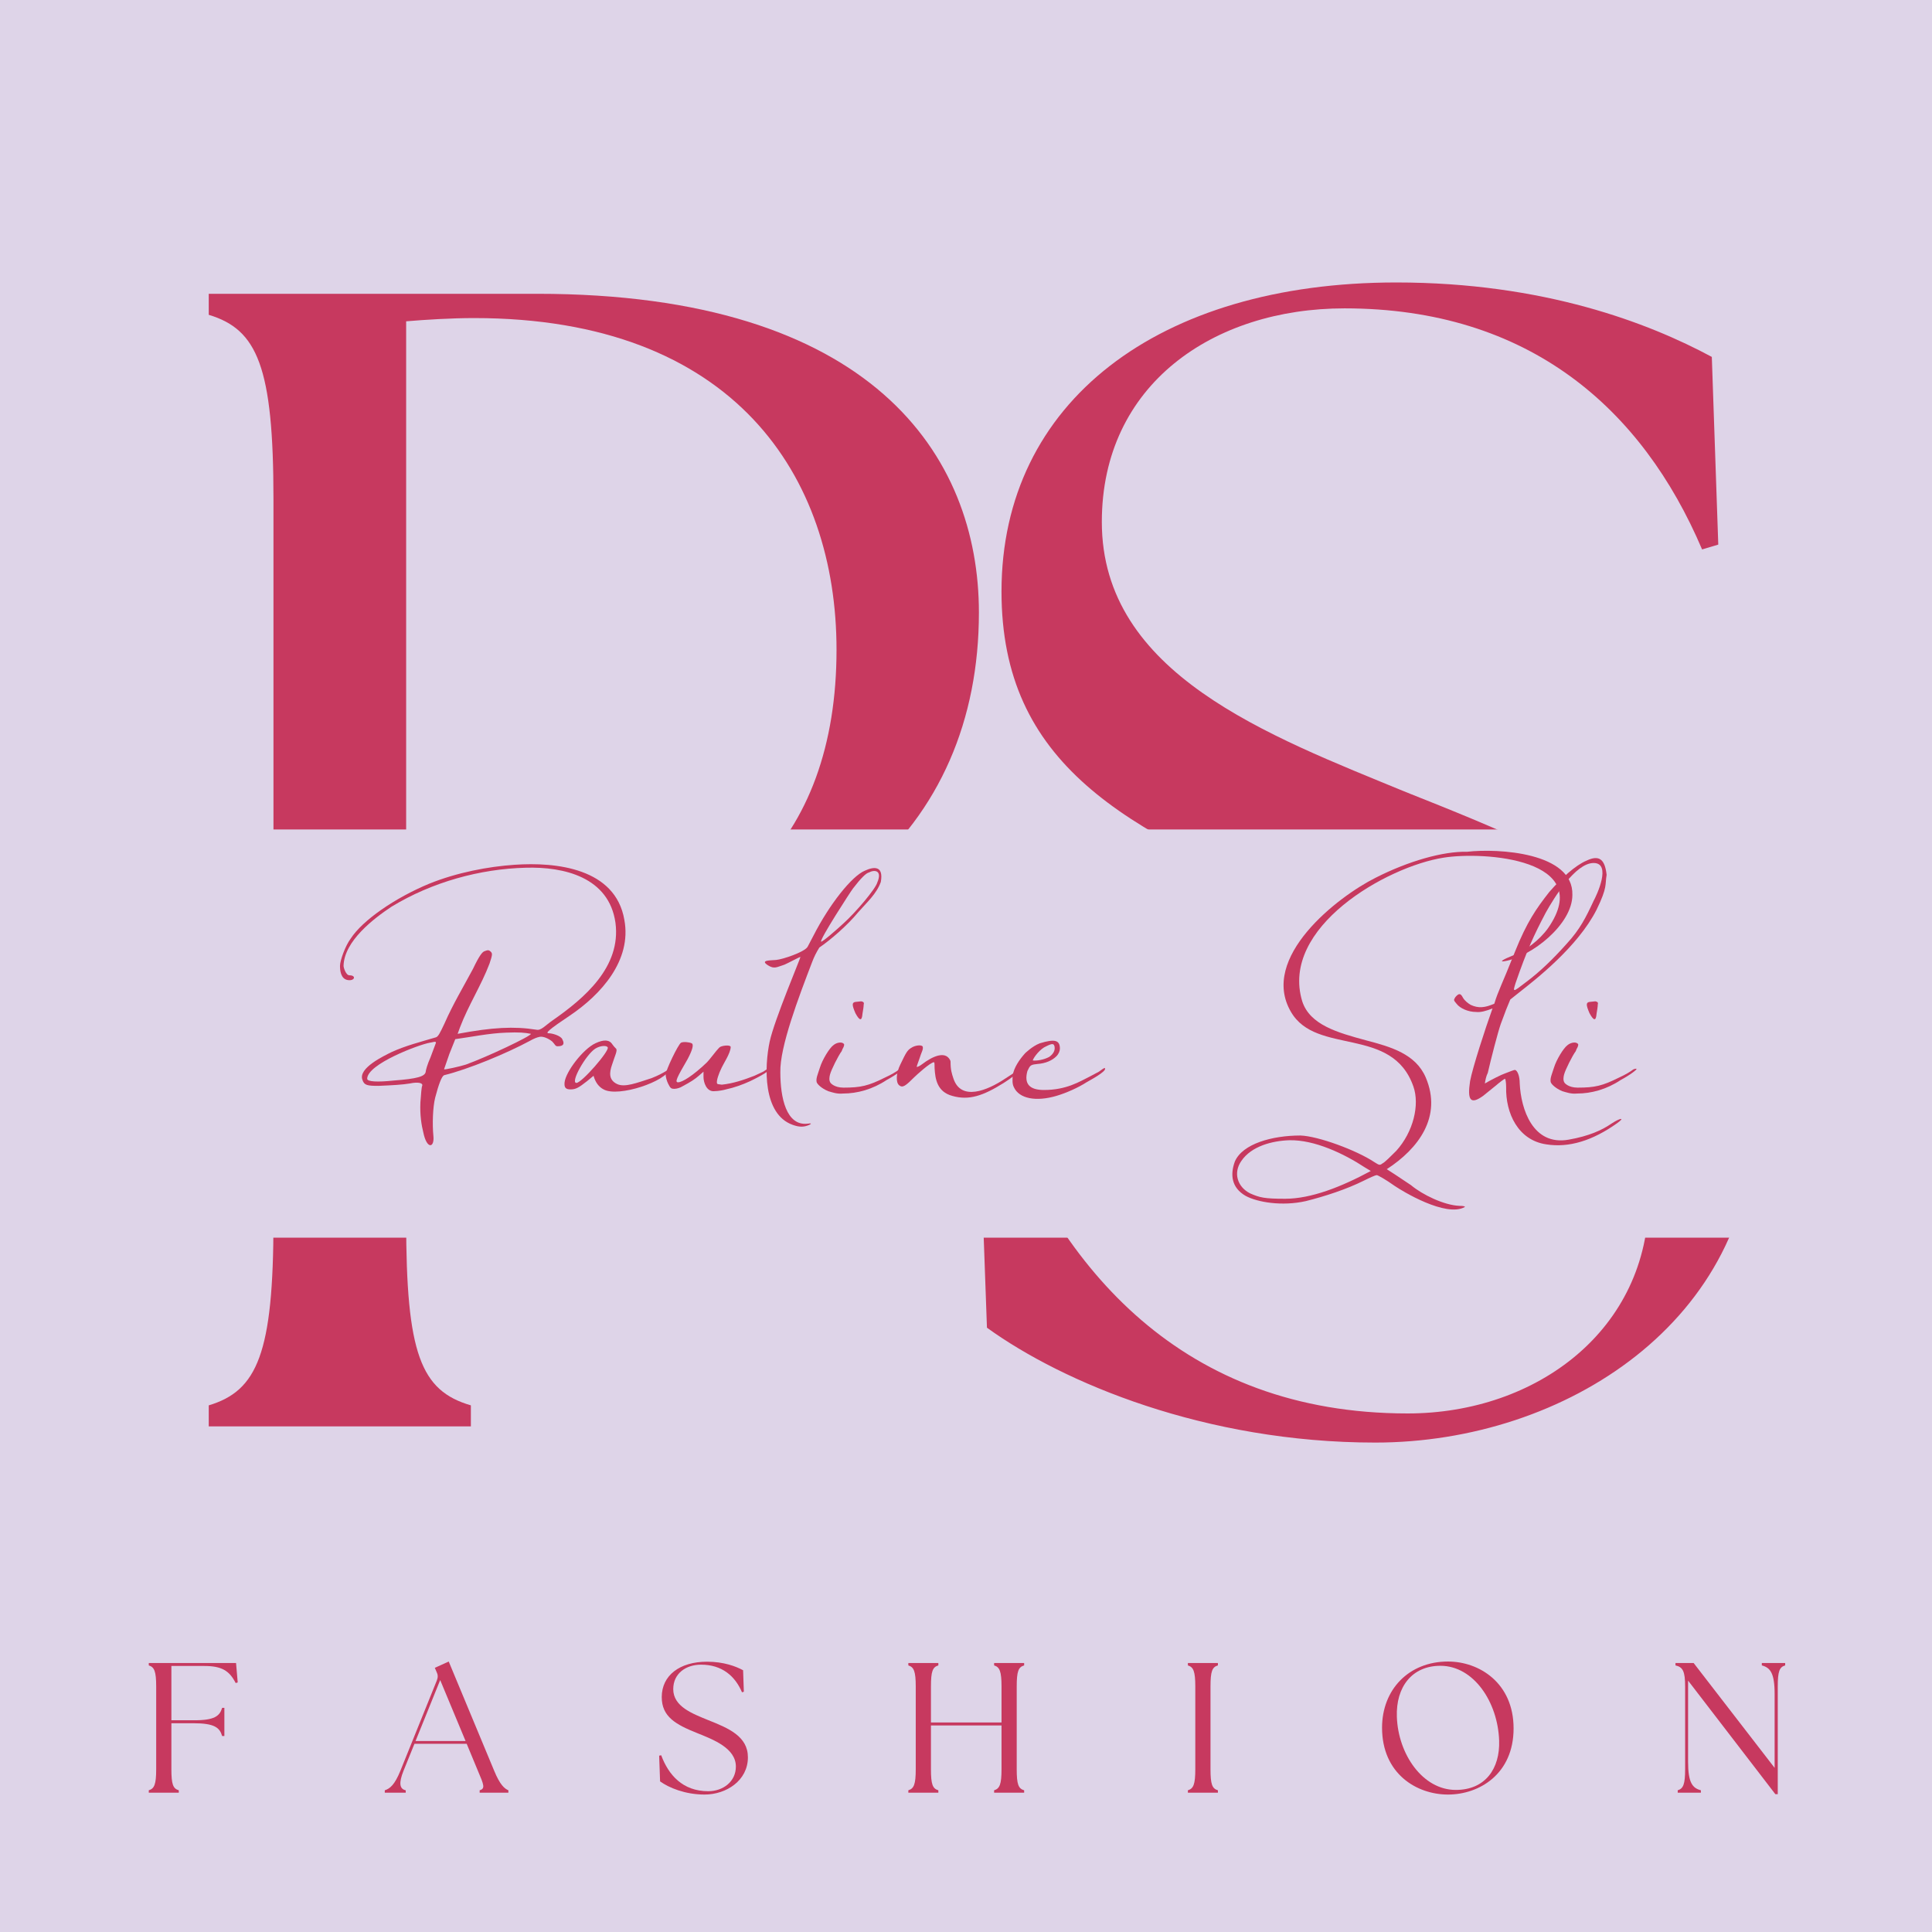
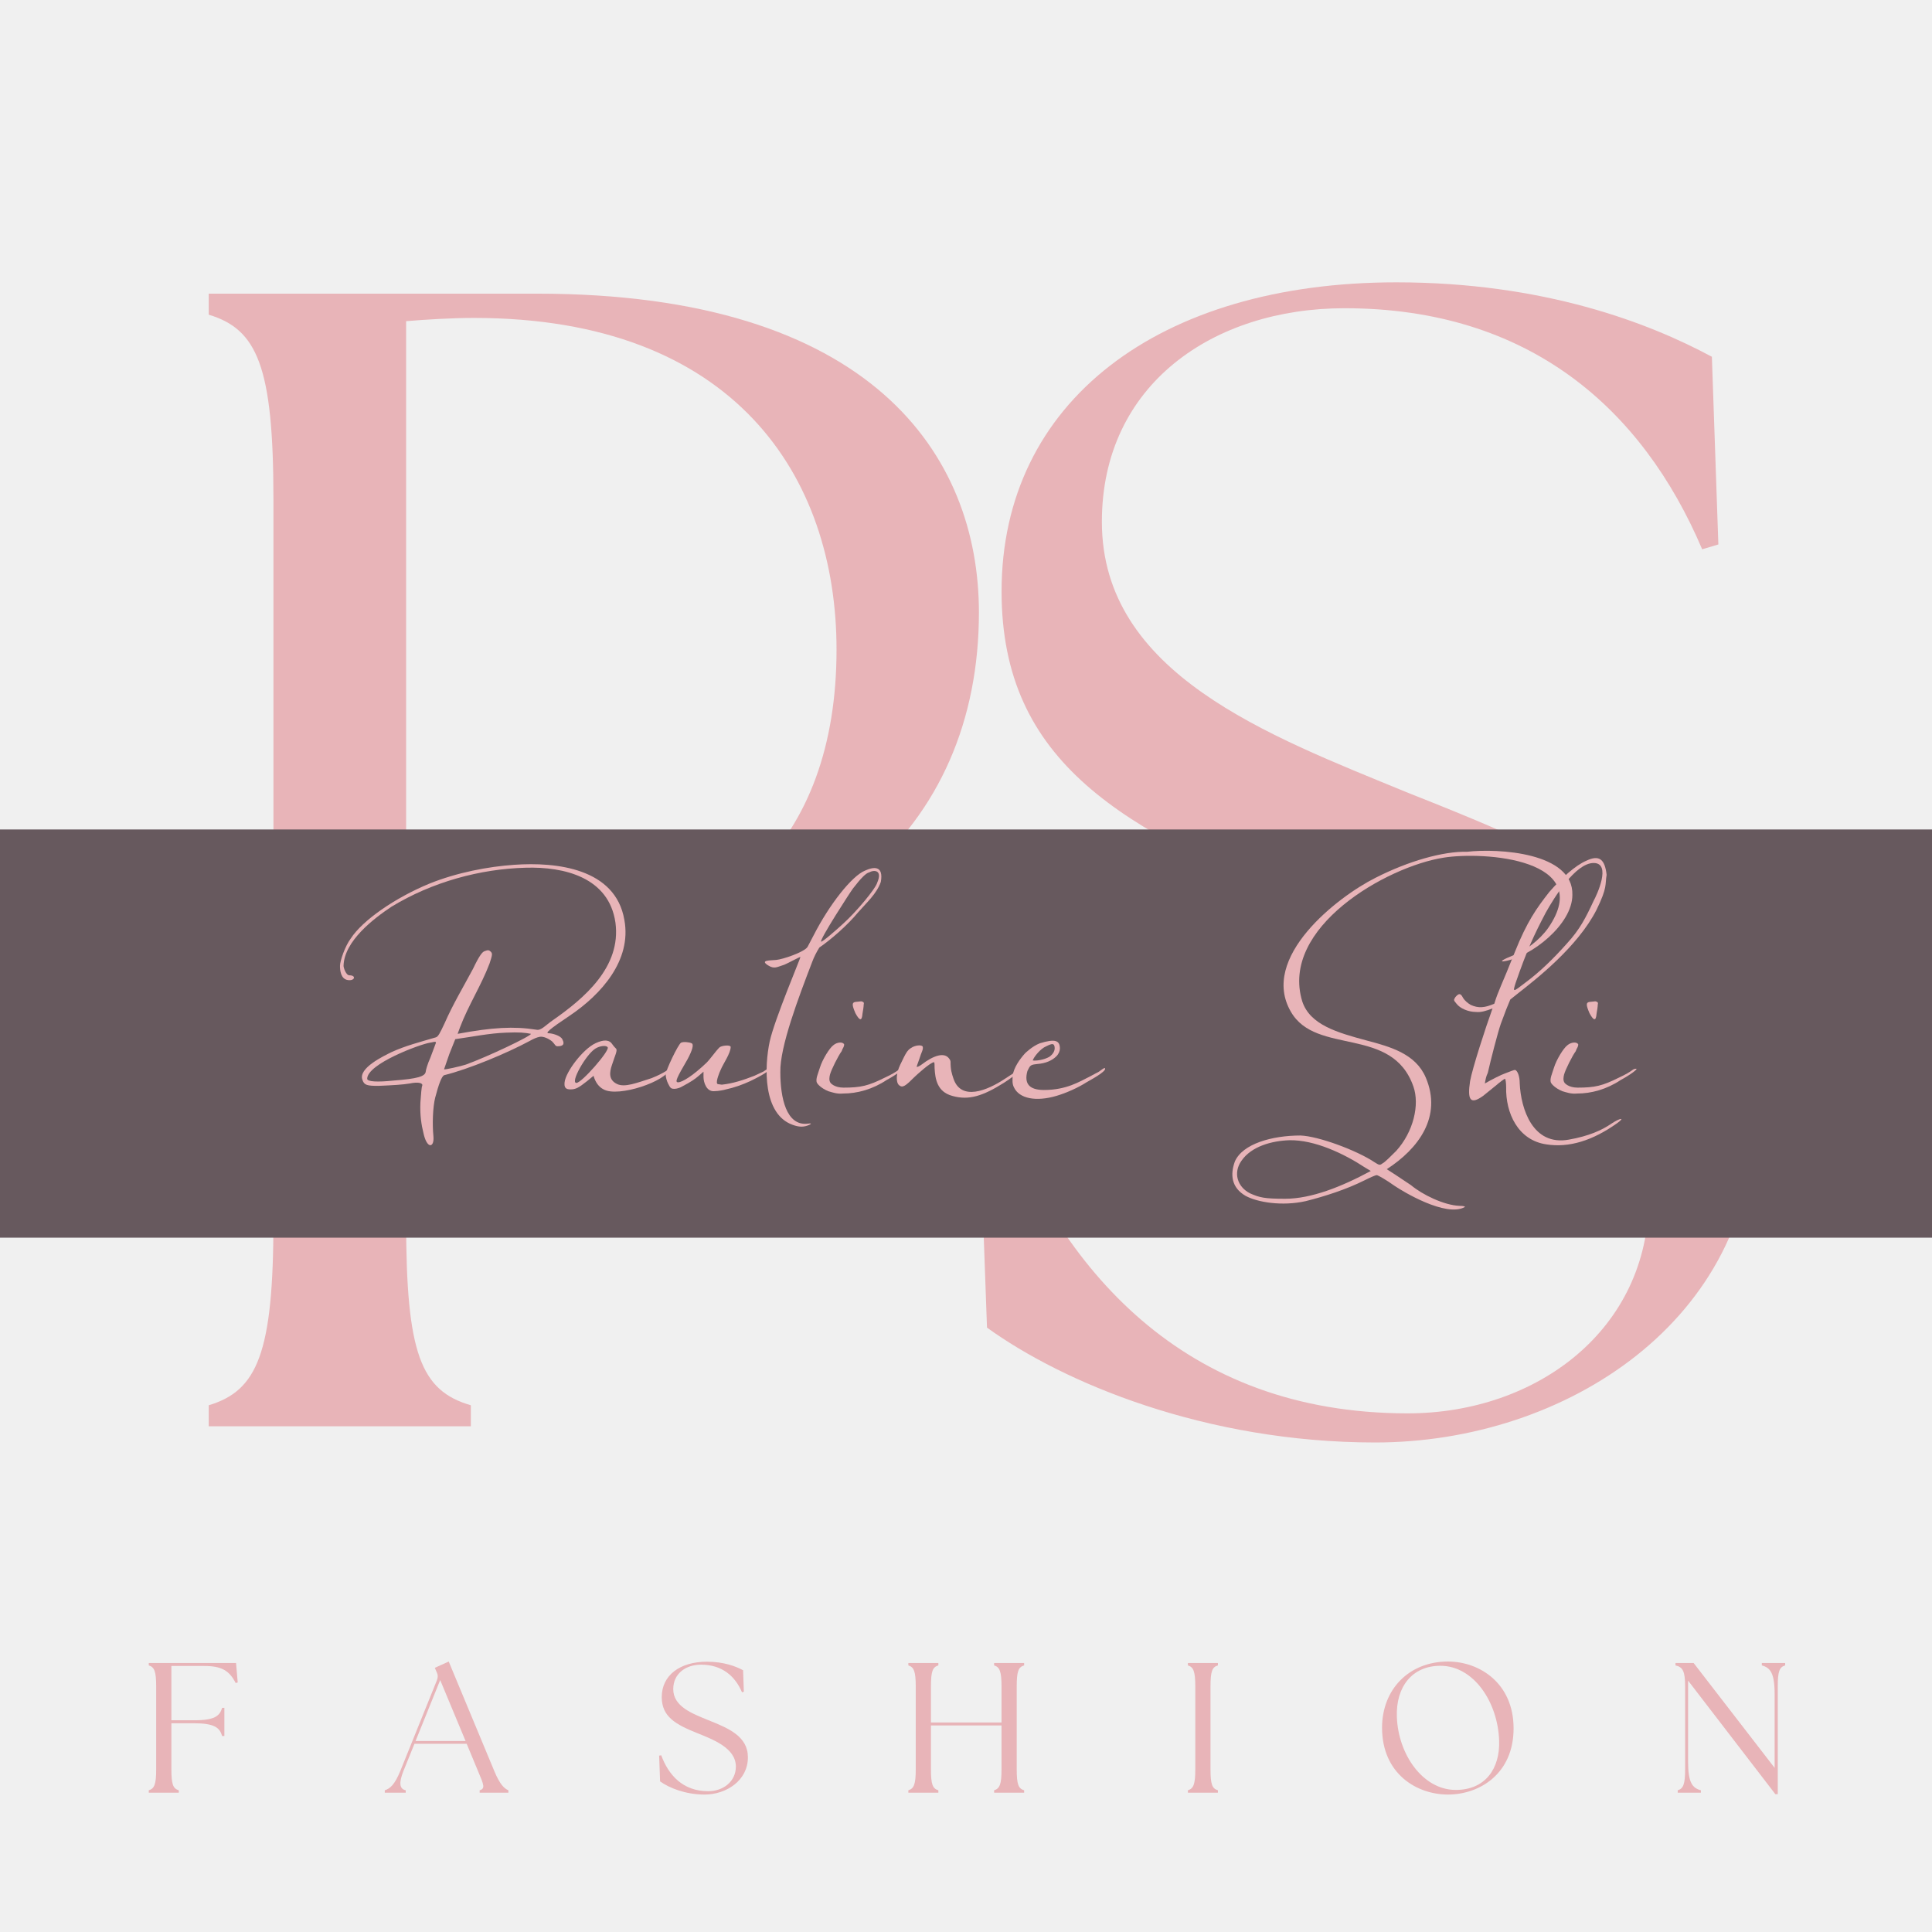
<svg xmlns="http://www.w3.org/2000/svg" width="500" zoomAndPan="magnify" viewBox="0 0 375 375" height="500" preserveAspectRatio="xMidYMid meet" version="1.0">
  <defs>
    <g />
-     <clipPath id="c189daf888">
+     <clipPath id="8a8ec466a8">
      <path d="M 0 161.004 L 375 161.004 L 375 240.234 L 0 240.234 Z M 0 161.004 " clip-rule="nonzero" />
    </clipPath>
  </defs>
-   <rect x="-37.5" width="450" fill="#ffffff" y="-37.5" height="450" fill-opacity="1" />
-   <rect x="-37.5" width="450" fill="#ded4e8" y="-37.5" height="450" fill-opacity="1" />
-   <g fill="#c7395f" fill-opacity="1">
-     <g transform="translate(24.50164, 276.8612)">
+   <g fill="#e8b4b8" fill-opacity="1">
+     <g transform="translate(24.49566, 276.8431)">
      <g>
-         <path d="M 16.016 0 L 66.895 0 L 66.895 -4.082 C 57.156 -6.91 54.332 -14.133 54.332 -39.883 L 54.332 -86.992 L 76.629 -86.992 C 135.043 -86.992 165.504 -116.199 165.504 -157.969 C 165.504 -188.43 144.777 -219.836 79.77 -219.836 L 16.016 -219.836 L 16.016 -215.754 C 25.438 -212.926 28.578 -205.703 28.578 -179.953 L 28.578 -39.883 C 28.578 -14.133 25.438 -6.91 16.016 -4.082 Z M 54.332 -91.703 L 54.332 -214.496 C 58.098 -214.812 63.125 -215.125 67.52 -215.125 C 118.082 -215.125 137.867 -184.348 137.867 -150.746 C 137.867 -113.688 116.199 -91.703 76 -91.703 Z M 54.332 -91.703 " />
+         <path d="M 16.016 0 L 66.895 0 L 66.895 -4.082 C 57.16 -6.91 54.332 -14.133 54.332 -39.887 L 54.332 -86.996 L 76.633 -86.996 C 135.047 -86.996 165.512 -116.203 165.512 -157.973 C 165.512 -188.438 144.781 -219.844 79.773 -219.844 L 16.016 -219.844 L 16.016 -215.762 C 25.438 -212.934 28.578 -205.711 28.578 -179.957 L 28.578 -39.887 C 28.578 -14.133 25.438 -6.91 16.016 -4.082 Z M 54.332 -91.707 L 54.332 -214.504 C 58.102 -214.82 63.125 -215.133 67.523 -215.133 C 118.086 -215.133 137.875 -184.355 137.875 -150.75 C 137.875 -113.691 116.203 -91.707 76.004 -91.707 Z M 54.332 -91.707 " />
      </g>
    </g>
  </g>
-   <g fill="#c7395f" fill-opacity="1">
-     <g transform="translate(177.4341, 276.8612)">
+   <g fill="#e8b4b8" fill-opacity="1">
+     <g transform="translate(177.4434, 276.8431)">
      <g>
-         <path d="M 89.504 3.141 C 126.562 3.141 162.992 -20.727 162.992 -59.984 C 162.992 -95.473 130.332 -109.289 95.473 -123.109 C 68.777 -134.102 36.43 -146.035 36.43 -175.555 C 36.43 -202.25 58.098 -217.008 83.539 -217.008 C 119.34 -217.008 141.324 -197.539 152.941 -170.215 L 156.082 -171.156 L 154.828 -207.586 C 142.578 -214.184 122.164 -222.035 93.586 -222.035 C 47.422 -222.035 16.957 -198.793 16.957 -162.051 C 16.957 -128.762 40.512 -115.57 77.57 -100.809 C 103.949 -90.133 142.578 -75.688 142.578 -44.281 C 142.578 -18.844 120.91 -2.512 95.785 -2.512 C 52.133 -2.512 28.266 -30.465 16.016 -63.438 L 12.562 -62.809 L 14.133 -19.156 C 28.895 -8.48 56.527 3.141 89.504 3.141 Z M 89.504 3.141 " />
+         <path d="M 89.508 3.141 C 126.566 3.141 163 -20.727 163 -59.984 C 163 -95.477 130.336 -109.293 95.477 -123.113 C 68.781 -134.105 36.43 -146.039 36.43 -175.562 C 36.43 -202.258 58.102 -217.016 83.539 -217.016 C 119.344 -217.016 141.328 -197.547 152.949 -170.223 L 156.09 -171.164 L 154.832 -207.594 C 142.586 -214.191 122.172 -222.043 93.59 -222.043 C 47.422 -222.043 16.961 -198.801 16.961 -162.055 C 16.961 -128.766 40.516 -115.574 77.574 -100.812 C 103.953 -90.137 142.586 -75.688 142.586 -44.281 C 142.586 -18.844 120.914 -2.512 95.789 -2.512 C 52.133 -2.512 28.266 -30.465 16.016 -63.441 L 12.562 -62.812 L 14.133 -19.156 C 28.895 -8.48 56.531 3.141 89.508 3.141 Z M 89.508 3.141 " />
      </g>
    </g>
  </g>
-   <g clip-path="url(#c189daf888)">
-     <path fill="#ded4e8" d="M -66.828 161.004 L 441.828 161.004 L 441.828 240.234 L -66.828 240.234 Z M -66.828 161.004 " fill-opacity="1" fill-rule="nonzero" />
+   <g clip-path="url(#8a8ec466a8)">
+     <path fill="#67595e" d="M -66.828 161.004 L 441.828 161.004 L 441.828 240.234 L -66.828 240.234 Z M -66.828 161.004 " fill-opacity="1" fill-rule="nonzero" />
  </g>
-   <g fill="#c7395f" fill-opacity="1">
+   <g fill="#e8b4b8" fill-opacity="1">
    <g transform="translate(27.04305, 347.9623)">
      <g>
        <path d="M 1.836 0 L 7.66 0 L 7.66 -0.469 C 6.547 -0.793 6.223 -1.617 6.223 -4.566 L 6.223 -13.484 L 10.5 -13.484 C 14.602 -13.484 15.609 -12.621 16.074 -11.004 L 16.508 -11.004 L 16.508 -16.473 L 16.074 -16.473 C 15.609 -14.887 14.602 -14.023 10.5 -14.062 L 6.223 -14.062 L 6.223 -24.598 L 12.586 -24.598 C 15.969 -24.598 17.477 -23.699 18.699 -21.289 L 19.098 -21.398 L 18.773 -25.172 L 1.836 -25.172 L 1.836 -24.707 C 2.914 -24.383 3.273 -23.555 3.273 -20.605 L 3.273 -4.566 C 3.273 -1.617 2.914 -0.793 1.836 -0.469 Z M 1.836 0 " />
      </g>
    </g>
  </g>
-   <g fill="#c7395f" fill-opacity="1">
+   <g fill="#e8b4b8" fill-opacity="1">
    <g transform="translate(75.29967, 347.9623)">
      <g>
        <path d="M -0.613 0 L 3.453 0 L 3.453 -0.469 C 2.23 -0.719 2.086 -1.906 3.02 -4.242 L 5.145 -9.492 L 15.285 -9.492 L 17.477 -4.207 C 18.629 -1.512 18.918 -0.793 17.801 -0.469 L 17.801 0 L 23.375 0 L 23.375 -0.469 C 22.621 -0.793 21.758 -1.512 20.641 -4.207 L 11.797 -25.461 L 9.098 -24.238 L 9.422 -23.484 C 9.711 -22.906 9.746 -22.441 9.492 -21.793 L 2.41 -4.242 C 1.293 -1.512 0.395 -0.793 -0.613 -0.469 Z M 5.359 -10.035 L 10.141 -21.863 L 15.066 -10.035 Z M 5.359 -10.035 " />
      </g>
    </g>
  </g>
-   <g fill="#c7395f" fill-opacity="1">
+   <g fill="#e8b4b8" fill-opacity="1">
    <g transform="translate(126.5044, 347.9623)">
      <g>
        <path d="M 10.25 0.359 C 14.492 0.359 18.664 -2.375 18.664 -6.867 C 18.664 -10.934 14.926 -12.516 10.934 -14.098 C 7.875 -15.355 4.172 -16.723 4.172 -20.102 C 4.172 -23.16 6.652 -24.852 9.566 -24.852 C 13.664 -24.852 16.184 -22.621 17.516 -19.492 L 17.875 -19.598 L 17.73 -23.77 C 16.328 -24.527 13.988 -25.426 10.719 -25.426 C 5.43 -25.426 1.941 -22.766 1.941 -18.559 C 1.941 -14.746 4.641 -13.234 8.883 -11.543 C 11.902 -10.32 16.328 -8.668 16.328 -5.07 C 16.328 -2.156 13.844 -0.289 10.969 -0.289 C 5.969 -0.289 3.238 -3.488 1.836 -7.266 L 1.438 -7.191 L 1.617 -2.195 C 3.309 -0.973 6.473 0.359 10.25 0.359 Z M 10.25 0.359 " />
      </g>
    </g>
  </g>
-   <g fill="#c7395f" fill-opacity="1">
+   <g fill="#e8b4b8" fill-opacity="1">
    <g transform="translate(174.4734, 347.9623)">
      <g>
        <path d="M 1.836 0 L 7.66 0 L 7.66 -0.469 C 6.547 -0.793 6.223 -1.617 6.223 -4.566 L 6.223 -13.055 L 19.922 -13.055 L 19.922 -4.566 C 19.922 -1.617 19.562 -0.793 18.484 -0.469 L 18.484 0 L 24.312 0 L 24.312 -0.469 C 23.195 -0.793 22.871 -1.617 22.871 -4.566 L 22.871 -20.605 C 22.871 -23.555 23.195 -24.383 24.312 -24.707 L 24.312 -25.172 L 18.484 -25.172 L 18.484 -24.707 C 19.562 -24.383 19.922 -23.555 19.922 -20.605 L 19.922 -13.629 L 6.223 -13.629 L 6.223 -20.605 C 6.223 -23.555 6.547 -24.383 7.66 -24.707 L 7.66 -25.172 L 1.836 -25.172 L 1.836 -24.707 C 2.914 -24.383 3.273 -23.555 3.273 -20.605 L 3.273 -4.566 C 3.273 -1.617 2.914 -0.793 1.836 -0.469 Z M 1.836 0 " />
      </g>
    </g>
  </g>
-   <g fill="#c7395f" fill-opacity="1">
+   <g fill="#e8b4b8" fill-opacity="1">
    <g transform="translate(228.7342, 347.9623)">
      <g>
        <path d="M 1.836 0 L 7.66 0 L 7.66 -0.469 C 6.547 -0.793 6.223 -1.617 6.223 -4.566 L 6.223 -20.605 C 6.223 -23.555 6.547 -24.383 7.66 -24.707 L 7.66 -25.172 L 1.836 -25.172 L 1.836 -24.707 C 2.914 -24.383 3.273 -23.555 3.273 -20.605 L 3.273 -4.566 C 3.273 -1.617 2.914 -0.793 1.836 -0.469 Z M 1.836 0 " />
      </g>
    </g>
  </g>
-   <g fill="#c7395f" fill-opacity="1">
+   <g fill="#e8b4b8" fill-opacity="1">
    <g transform="translate(266.3847, 347.9623)">
      <g>
        <path d="M 14.672 0.359 C 20.715 0.359 27.402 -3.598 27.402 -12.48 C 27.402 -21.289 20.75 -25.461 14.672 -25.461 C 7.047 -25.461 1.871 -19.996 1.871 -12.621 C 1.871 -3.703 8.559 0.359 14.672 0.359 Z M 4.746 -14.707 C 4.531 -20.57 7.73 -24.633 13.199 -24.633 C 19.637 -24.633 24.348 -17.621 24.598 -10.105 C 24.777 -4.711 21.938 -0.539 16.184 -0.539 C 9.746 -0.539 5 -7.48 4.746 -14.707 Z M 4.746 -14.707 " />
      </g>
    </g>
  </g>
-   <g fill="#c7395f" fill-opacity="1">
+   <g fill="#e8b4b8" fill-opacity="1">
    <g transform="translate(323.7734, 347.9623)">
      <g>
        <path d="M 20.824 0.289 L 21.289 0.289 L 21.289 -20.605 C 21.289 -23.555 21.613 -24.383 22.727 -24.707 L 22.727 -25.172 L 18.195 -25.172 L 18.195 -24.707 C 19.816 -24.273 20.68 -23.27 20.68 -19.168 L 20.68 -4.82 L 4.961 -25.172 L 1.438 -25.172 L 1.438 -24.707 C 2.879 -24.383 3.309 -23.555 3.309 -20.605 L 3.309 -4.566 C 3.309 -1.617 2.949 -0.793 1.871 -0.469 L 1.871 0 L 6.367 0 L 6.367 -0.469 C 4.746 -0.898 3.883 -1.906 3.883 -6.004 L 3.883 -21.758 Z M 20.824 0.289 " />
      </g>
    </g>
  </g>
-   <g fill="#c7395f" fill-opacity="1">
+   <g fill="#e8b4b8" fill-opacity="1">
    <g transform="translate(57.96334, 244.4955)">
      <g>
        <path d="M 26.16 -23.98 C 25.93 -26.273 26.043 -29.602 26.504 -31.438 C 27.191 -34.074 27.766 -35.566 28.227 -35.797 C 32.93 -36.945 40.387 -40.043 44.859 -42.453 C 45.664 -42.91 46.238 -43.141 46.812 -43.254 C 47.5 -43.371 48.531 -42.91 49.223 -42.336 C 49.793 -41.762 49.793 -41.418 50.254 -41.418 C 51.859 -41.418 51.402 -42.336 51.172 -42.797 C 50.828 -43.484 49.223 -43.941 48.531 -43.941 C 47.844 -43.941 48.531 -44.633 52.664 -47.387 C 58.629 -51.402 64.711 -58.055 63.219 -65.973 C 61.496 -75.953 50.023 -77.215 41.879 -76.641 C 36.828 -76.297 30.75 -75.152 25.355 -72.973 C 18.703 -70.219 12.391 -65.859 10.098 -62.301 C 9.062 -60.926 8.031 -58.055 8.031 -57.023 C 8.031 -56.219 8.145 -54.5 9.523 -54.27 C 10.898 -54.039 11.242 -55.188 9.867 -55.188 C 9.18 -55.188 8.719 -56.68 8.719 -57.023 C 8.836 -61.84 14.57 -66.203 18.012 -68.496 C 25.93 -73.316 35.223 -75.84 44.059 -76.07 C 51.516 -76.297 60.234 -74.234 61.496 -65.398 C 62.645 -56.793 55.418 -50.711 49.336 -46.469 C 47.844 -45.434 47.043 -44.402 46.125 -44.633 C 41.762 -45.32 37.633 -45.09 30.863 -43.828 L 31.324 -45.09 C 32.93 -49.336 35.453 -53.238 37.059 -57.48 C 37.633 -59.203 37.633 -59.434 37.289 -59.777 C 36.945 -60.121 36.715 -60.121 36.141 -59.891 C 35.684 -59.777 35.109 -59.09 33.848 -56.449 C 32.012 -53.008 29.945 -49.566 28.34 -45.895 C 27.422 -43.941 27.078 -43.254 26.617 -43.141 C 23.52 -42.223 20.766 -41.535 18.012 -40.273 C 16.637 -39.582 11.473 -37.176 12.391 -34.879 C 12.734 -33.848 13.309 -33.73 15.488 -33.73 C 18.359 -33.848 20.191 -33.961 21.57 -34.191 C 23.176 -34.535 24.207 -34.305 23.98 -33.73 C 23.863 -33.504 23.75 -32.125 23.637 -30.52 C 23.52 -27.996 23.863 -26.043 24.207 -24.668 C 24.898 -21.34 26.391 -21.684 26.16 -23.98 Z M 28.227 -36.945 L 29.258 -39.926 L 30.406 -42.797 C 33.73 -43.254 36.945 -43.941 40.273 -44.059 C 42.797 -44.172 43.941 -44.059 45.09 -43.828 C 45.09 -43.371 36.602 -39.355 32.469 -37.863 C 31.438 -37.52 28.34 -36.828 28.227 -36.945 Z M 18.473 -34.766 C 15.258 -34.422 13.309 -34.535 13.309 -35.109 C 13.309 -37.977 23.406 -41.762 25.473 -42.109 C 25.816 -42.109 26.848 -42.566 26.617 -41.992 L 25.586 -39.238 C 25.012 -37.977 24.668 -36.715 24.668 -36.484 C 24.555 -35.566 23.062 -35.109 18.473 -34.766 Z M 18.473 -34.766 " />
      </g>
    </g>
  </g>
-   <g fill="#c7395f" fill-opacity="1">
+   <g fill="#e8b4b8" fill-opacity="1">
    <g transform="translate(111.0794, 244.4955)">
      <g>
        <path d="M -0.344 -33.043 C 0.688 -33.043 1.262 -33.387 2.867 -34.648 L 4.129 -35.684 C 4.477 -34.422 5.164 -33.504 6.082 -33.043 C 8.949 -31.438 18.359 -34.648 18.93 -37.059 C 18.93 -37.176 18.012 -36.258 15.375 -35.223 C 12.508 -34.305 10.211 -33.387 8.719 -34.074 C 7 -34.879 7.227 -36.371 7.688 -37.746 C 8.262 -39.582 8.836 -40.617 8.492 -40.961 C 8.375 -41.074 8.031 -41.418 7.801 -41.762 C 7.227 -42.68 6.195 -42.797 4.477 -41.992 C 2.066 -40.844 -1.262 -36.484 -1.492 -34.422 C -1.605 -33.387 -1.262 -33.043 -0.344 -33.043 Z M 0.805 -34.305 C -0.457 -34.305 2.641 -39.812 4.477 -40.961 C 5.391 -41.535 6.656 -41.648 6.883 -41.191 C 7.227 -40.5 1.836 -34.305 0.805 -34.305 Z M 0.805 -34.305 " />
      </g>
    </g>
  </g>
-   <g fill="#c7395f" fill-opacity="1">
+   <g fill="#e8b4b8" fill-opacity="1">
    <g transform="translate(129.7791, 244.4955)">
      <g>
        <path d="M 8.836 -32.699 C 9.637 -32.699 10.785 -32.93 11.129 -33.043 C 12.734 -33.387 14.34 -33.961 15.832 -34.648 C 16.293 -34.879 19.965 -36.602 19.621 -37.176 C 19.504 -37.289 18.703 -36.715 18.359 -36.484 L 16.637 -35.684 C 14.57 -34.879 12.508 -34.191 10.324 -33.961 L 9.523 -34.074 L 9.41 -34.191 C 9.18 -34.648 9.867 -36.371 10.098 -36.828 C 10.555 -37.977 12.047 -40.043 12.047 -41.305 C 11.934 -41.762 10.211 -41.535 9.867 -41.191 C 9.062 -40.387 8.145 -39.008 7.344 -38.207 C 4.703 -35.684 2.641 -34.422 1.836 -34.422 C 1.148 -34.422 1.605 -35.34 3.672 -38.895 C 4.59 -40.617 4.934 -41.762 4.477 -41.992 C 4.016 -42.223 2.867 -42.336 2.41 -42.109 C 1.836 -41.762 -0.574 -36.715 -0.574 -35.91 C -0.574 -35.453 -0.344 -34.648 -0.113 -34.191 C 0.344 -33.273 0.457 -33.156 1.148 -33.156 C 1.605 -33.156 2.293 -33.387 2.641 -33.617 C 4.359 -34.535 5.047 -34.992 5.852 -35.684 L 6.77 -36.484 L 6.77 -35.453 C 6.77 -34.422 7.344 -32.586 8.836 -32.699 Z M 8.836 -32.699 " />
      </g>
    </g>
  </g>
-   <g fill="#c7395f" fill-opacity="1">
+   <g fill="#e8b4b8" fill-opacity="1">
    <g transform="translate(148.8229, 244.4955)">
      <g>
        <path d="M 5.047 -26.16 C 6.309 -25.699 7.227 -25.699 8.262 -26.16 C 8.719 -26.391 8.719 -26.504 7.918 -26.391 C 3.785 -25.93 2.641 -31.438 2.641 -36.371 C 2.523 -41.305 6.195 -50.941 8.836 -57.824 C 9.18 -58.742 9.637 -59.66 10.211 -60.578 C 12.391 -62.07 15.605 -64.824 17.785 -67.465 C 19.391 -69.301 21.34 -71.02 22.145 -73.316 C 22.719 -76.527 20.766 -76.297 19.047 -75.496 C 16.523 -74.461 12.16 -68.957 9.062 -62.875 L 7.918 -60.695 C 7.227 -59.66 3.098 -58.285 1.836 -58.172 C 0.688 -58.055 -1.375 -58.172 0.23 -57.137 C 1.492 -56.336 1.949 -56.793 3.441 -57.254 C 4.016 -57.48 6.539 -58.859 6.539 -58.742 C 6.656 -58.742 1.492 -46.582 0.574 -42.336 C -0.457 -37.52 -0.805 -28.227 5.047 -26.16 Z M 10.555 -61.727 C 10.211 -62.07 16.293 -71.48 16.75 -72.055 C 18.242 -74.004 19.273 -75.035 19.848 -75.152 C 20.883 -75.723 22.488 -75.609 21.457 -73.199 C 21.109 -71.938 17.324 -67.465 14.914 -65.285 C 13.426 -63.906 10.785 -61.613 10.555 -61.727 Z M 10.555 -61.727 " />
      </g>
    </g>
  </g>
-   <g fill="#c7395f" fill-opacity="1">
+   <g fill="#e8b4b8" fill-opacity="1">
    <g transform="translate(159.6067, 244.4955)">
      <g>
        <path d="M 7.801 -47.73 C 7.918 -48.418 8.031 -49.105 8.031 -49.449 C 8.145 -49.91 8.031 -50.023 7.574 -50.141 L 6.426 -50.023 C 5.738 -49.91 5.738 -49.449 6.426 -47.844 C 7.227 -46.352 7.688 -46.238 7.801 -47.73 Z M 4.016 -32.242 C 6.77 -32.242 9.754 -33.043 12.508 -34.879 C 14.227 -35.797 15.949 -37.059 15.488 -37.059 C 15.258 -37.059 14.914 -36.945 14.801 -36.828 C 14.34 -36.484 13.426 -35.91 12.16 -35.34 C 8.949 -33.73 7.457 -33.387 4.129 -33.387 C 2.293 -33.387 1.605 -34.305 1.605 -34.305 C 1.262 -34.766 1.375 -35.453 1.492 -35.91 C 1.723 -36.828 3.098 -39.582 3.785 -40.5 C 3.785 -40.617 3.902 -40.73 3.902 -40.844 C 4.129 -41.191 4.246 -41.535 4.246 -41.762 C 4.016 -42.336 2.867 -42.223 2.18 -41.648 C 1.375 -41.074 0 -38.781 -0.457 -37.289 C -0.805 -36.141 -1.375 -34.992 -1.031 -34.305 C -0.918 -34.074 -0.23 -33.273 1.148 -32.699 C 1.949 -32.469 2.867 -32.125 4.016 -32.242 Z M 4.016 -32.242 " />
      </g>
    </g>
  </g>
-   <g fill="#c7395f" fill-opacity="1">
+   <g fill="#e8b4b8" fill-opacity="1">
    <g transform="translate(174.5205, 244.4955)">
      <g>
        <path d="M 10.324 -31.781 C 13.539 -30.863 16.293 -31.781 20.309 -34.305 C 23.406 -36.258 23.637 -37.176 23.176 -36.828 L 20.539 -35.109 C 17.094 -32.812 12.047 -30.75 10.555 -35.109 C 10.211 -36.141 9.98 -36.828 9.98 -38.438 C 9.98 -38.664 9.754 -39.008 9.523 -39.238 C 8.605 -40.156 6.77 -39.699 4.359 -37.863 C 3.902 -37.52 3.559 -37.402 3.441 -37.402 C 3.328 -37.402 3.672 -38.207 3.902 -38.895 C 4.359 -40.387 4.703 -40.73 4.59 -41.305 C 4.477 -41.762 3.098 -41.648 2.293 -41.074 C 1.605 -40.617 1.375 -40.273 0.23 -37.863 C -0.574 -36.258 -0.688 -34.422 0 -33.848 C 0.688 -33.273 1.262 -33.73 2.984 -35.453 C 3.328 -35.797 6.082 -38.32 6.77 -38.32 C 6.883 -38.32 6.883 -37.746 6.883 -37.176 C 7 -35.109 7.344 -32.586 10.324 -31.781 Z M 10.324 -31.781 " />
      </g>
    </g>
  </g>
-   <g fill="#c7395f" fill-opacity="1">
+   <g fill="#e8b4b8" fill-opacity="1">
    <g transform="translate(197.6943, 244.4955)">
      <g>
        <path d="M 7.344 -31.781 C 9.293 -32.355 11.59 -33.387 13.195 -34.422 C 13.539 -34.648 17.324 -36.602 16.75 -37.176 C 16.637 -37.289 15.949 -36.715 15.605 -36.484 L 13.883 -35.566 C 11.816 -34.535 9.293 -32.93 4.934 -32.93 C 2.18 -32.93 1.031 -34.074 1.723 -36.602 L 1.949 -37.059 C 2.293 -37.746 2.523 -37.863 3.672 -37.977 C 5.277 -38.09 6.539 -38.664 7.344 -39.469 C 7.801 -39.926 8.031 -40.5 8.031 -40.961 C 8.031 -42.566 7.113 -42.91 4.129 -41.992 C 2.641 -41.418 1.262 -40.043 1.262 -40.043 C 0.23 -38.895 -0.918 -37.289 -1.148 -35.684 C -1.148 -34.992 -1.262 -34.191 -0.918 -33.504 C 0.113 -31.207 3.441 -30.633 7.344 -31.781 Z M 2.754 -38.664 C 2.984 -39.355 4.246 -40.961 5.391 -41.418 C 6.539 -41.992 6.883 -41.992 7 -41.305 C 7.113 -40.617 6.77 -39.926 5.965 -39.355 C 4.934 -38.781 3.441 -38.551 2.754 -38.664 Z M 2.754 -38.664 " />
      </g>
    </g>
  </g>
-   <g fill="#c7395f" fill-opacity="1">
+   <g fill="#e8b4b8" fill-opacity="1">
    <g transform="translate(213.9847, 244.4955)">
      <g />
    </g>
  </g>
-   <g fill="#c7395f" fill-opacity="1">
+   <g fill="#e8b4b8" fill-opacity="1">
    <g transform="translate(231.193, 244.4955)">
      <g>
        <path d="M 53.121 -10.211 C 53.238 -10.324 52.891 -10.441 52.09 -10.441 C 49.105 -10.555 44.859 -12.621 42.68 -14.457 L 39.582 -16.523 L 37.977 -17.555 C 44.172 -21.57 48.762 -27.766 45.551 -35.34 C 43.598 -39.926 38.781 -41.305 33.961 -42.566 C 28.453 -44.059 23.062 -45.551 21.57 -50.141 C 17.211 -64.48 37.977 -76.297 48.992 -78.02 C 56.793 -79.281 78.594 -77.789 69.301 -64.367 C 67.691 -62.07 64.711 -59.777 62.301 -58.973 C 60.578 -58.285 59.66 -57.711 60.926 -57.941 C 66.086 -58.859 74.004 -65.055 74.004 -70.793 C 74.234 -79.051 59.547 -79.855 53.582 -79.168 C 48.875 -79.281 42.109 -77.332 35.797 -74.117 C 28.453 -70.445 13.195 -58.629 19.391 -48.074 C 24.324 -39.582 39.008 -45.434 43.141 -33.617 C 44.402 -30.059 43.141 -24.781 39.812 -21.109 C 38.895 -20.191 37.52 -18.816 37.176 -18.703 C 36.602 -18.242 36.484 -18.359 35.566 -18.93 C 32.125 -21.227 24.668 -23.98 21.227 -24.094 C 15.719 -24.094 9.98 -22.488 8.492 -19.047 C 7.574 -16.523 7.801 -13.996 10.555 -12.391 C 12.852 -11.129 17.668 -10.324 22.258 -11.359 C 25.93 -12.277 30.176 -13.652 33.617 -15.375 C 34.766 -15.949 35.797 -16.406 36.027 -16.406 C 36.258 -16.406 37.863 -15.488 39.469 -14.34 C 40.961 -13.309 49.449 -8.145 53.121 -10.211 Z M 18.242 -11.816 C 14.227 -11.816 13.309 -12.047 11.473 -12.852 C 8.949 -14.113 8.145 -16.867 9.754 -19.16 C 11.703 -22.027 15.719 -23.062 19.047 -23.176 C 23.98 -23.293 29.715 -20.539 33.73 -17.898 L 34.879 -17.211 C 29.141 -14.113 23.293 -11.816 18.242 -11.816 Z M 18.242 -11.816 " />
      </g>
    </g>
  </g>
-   <g fill="#c7395f" fill-opacity="1">
+   <g fill="#e8b4b8" fill-opacity="1">
    <g transform="translate(286.8329, 244.4955)">
      <g>
        <path d="M 13.309 -22.375 C 17.668 -21.684 22.258 -23.062 27.078 -26.504 C 28.684 -27.652 27.652 -27.535 25.93 -26.391 C 24.094 -25.125 21.57 -23.98 17.668 -23.293 C 10.672 -22.027 8.375 -29.258 8.145 -34.191 C 8.145 -35.684 7.688 -36.715 7.227 -36.828 C 7 -36.828 6.195 -36.484 5.277 -36.141 C 4.59 -35.91 2.754 -34.992 1.375 -34.191 C 1.492 -34.879 1.605 -35.566 1.949 -36.258 C 2.523 -38.781 3.902 -44.172 4.477 -45.777 L 5.508 -48.531 L 6.309 -50.484 L 8.031 -51.859 C 11.242 -54.383 19.391 -60.695 23.062 -67.922 C 25.242 -72.398 24.668 -72.742 25.012 -74.691 C 24.668 -77.789 23.52 -78.594 21.109 -77.445 C 18.93 -76.527 16.176 -74.004 13.883 -71.363 C 11.359 -68.152 9.523 -65.512 7.227 -59.777 C 4.59 -53.121 4.016 -52.32 3.211 -49.68 C 1.375 -48.875 0.113 -48.762 -1.375 -49.449 C -1.949 -49.793 -2.523 -50.254 -2.867 -50.828 C -3.328 -51.746 -3.672 -51.746 -4.359 -50.941 C -4.703 -50.367 -4.703 -50.367 -4.129 -49.68 C -3.441 -48.762 -1.836 -48.074 -0.344 -48.074 C 0.574 -47.957 1.723 -48.305 2.867 -48.762 C 1.492 -44.977 -1.031 -37.176 -1.492 -34.648 C -2.066 -30.863 -1.375 -30.059 1.031 -31.781 L 3.441 -33.73 C 4.246 -34.422 5.164 -35.109 5.277 -35.109 C 5.391 -35.109 5.508 -34.305 5.508 -33.504 C 5.391 -28.453 7.801 -23.176 13.309 -22.375 Z M 7.344 -53.695 C 9.523 -60.008 10.898 -62.988 13.195 -67.348 C 14.801 -70.219 18.93 -76.988 22.488 -76.988 C 26.043 -76.988 23.062 -70.676 22.488 -69.645 C 20.996 -66.43 19.848 -64.137 17.324 -61.383 C 14.57 -58.285 11.934 -55.762 9.293 -53.809 C 6.77 -51.859 6.77 -51.859 7.344 -53.695 Z M 7.344 -53.695 " />
      </g>
    </g>
  </g>
-   <g fill="#c7395f" fill-opacity="1">
+   <g fill="#e8b4b8" fill-opacity="1">
    <g transform="translate(302.0909, 244.4955)">
      <g>
        <path d="M 7.801 -47.73 C 7.918 -48.418 8.031 -49.105 8.031 -49.449 C 8.145 -49.91 8.031 -50.023 7.574 -50.141 L 6.426 -50.023 C 5.738 -49.91 5.738 -49.449 6.426 -47.844 C 7.227 -46.352 7.688 -46.238 7.801 -47.73 Z M 4.016 -32.242 C 6.77 -32.242 9.754 -33.043 12.508 -34.879 C 14.227 -35.797 15.949 -37.059 15.488 -37.059 C 15.258 -37.059 14.914 -36.945 14.801 -36.828 C 14.34 -36.484 13.426 -35.91 12.16 -35.34 C 8.949 -33.73 7.457 -33.387 4.129 -33.387 C 2.293 -33.387 1.605 -34.305 1.605 -34.305 C 1.262 -34.766 1.375 -35.453 1.492 -35.91 C 1.723 -36.828 3.098 -39.582 3.785 -40.5 C 3.785 -40.617 3.902 -40.73 3.902 -40.844 C 4.129 -41.191 4.246 -41.535 4.246 -41.762 C 4.016 -42.336 2.867 -42.223 2.18 -41.648 C 1.375 -41.074 0 -38.781 -0.457 -37.289 C -0.805 -36.141 -1.375 -34.992 -1.031 -34.305 C -0.918 -34.074 -0.23 -33.273 1.148 -32.699 C 1.949 -32.469 2.867 -32.125 4.016 -32.242 Z M 4.016 -32.242 " />
      </g>
    </g>
  </g>
</svg>
